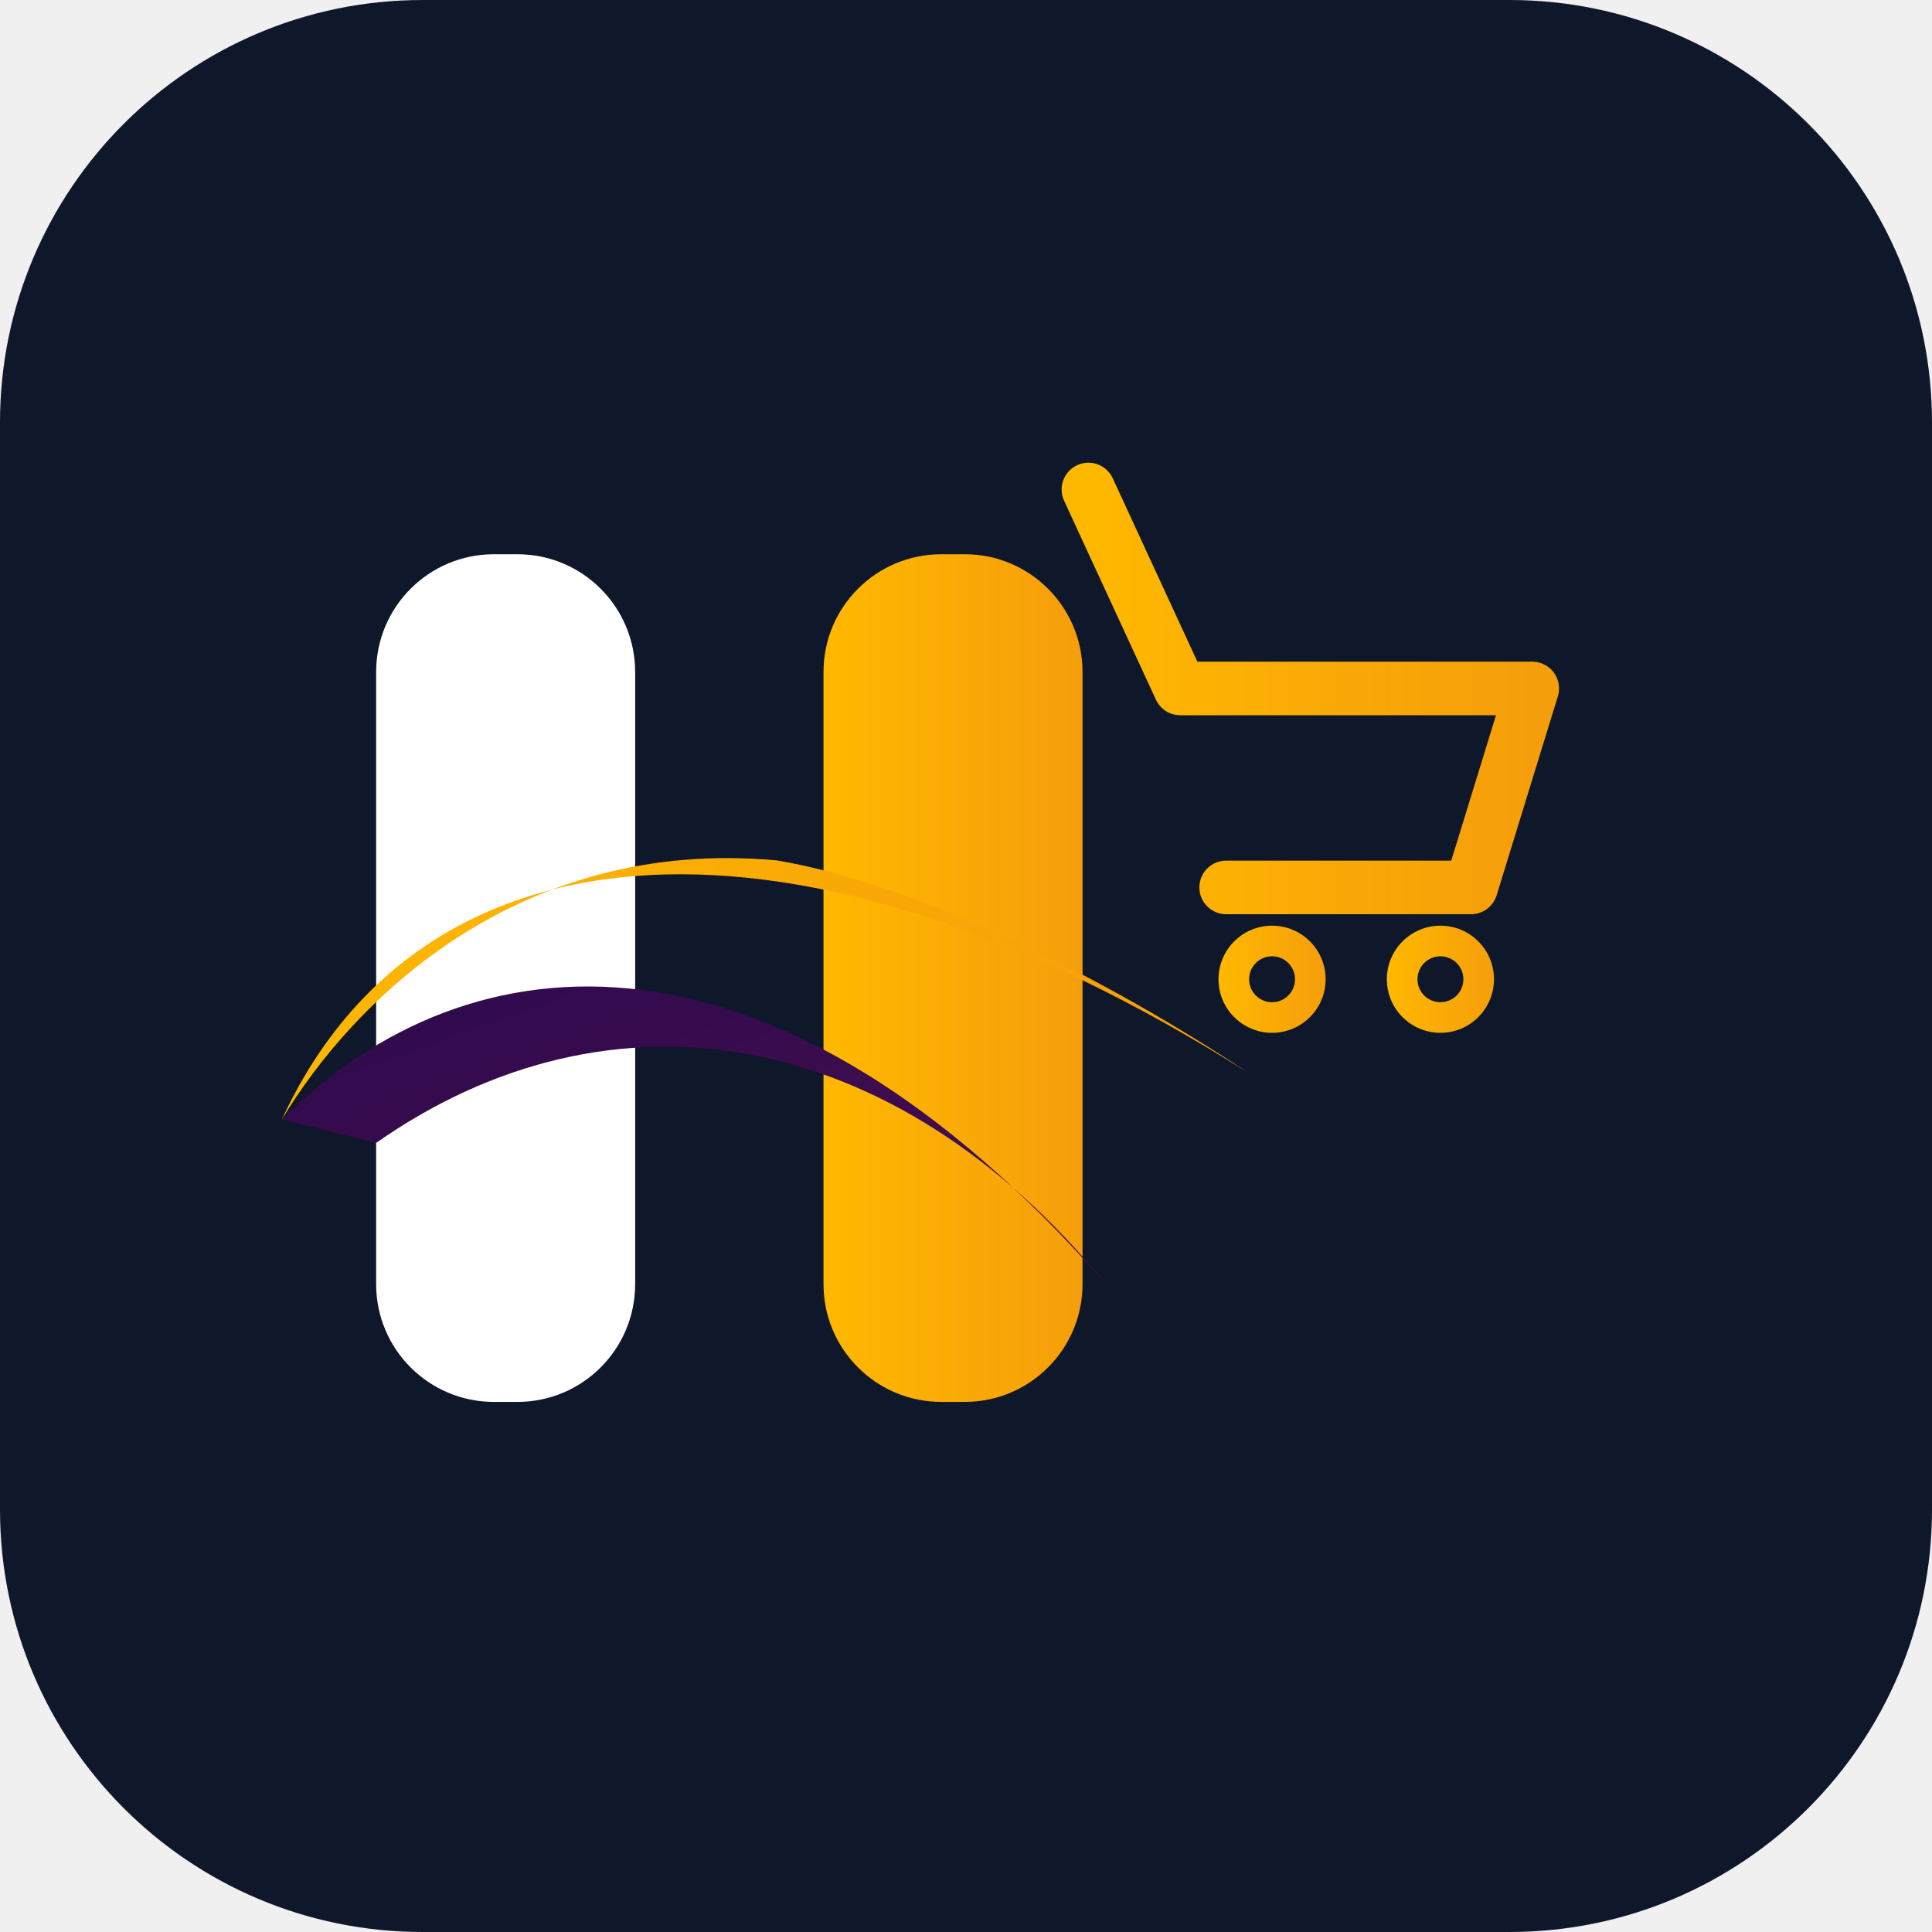
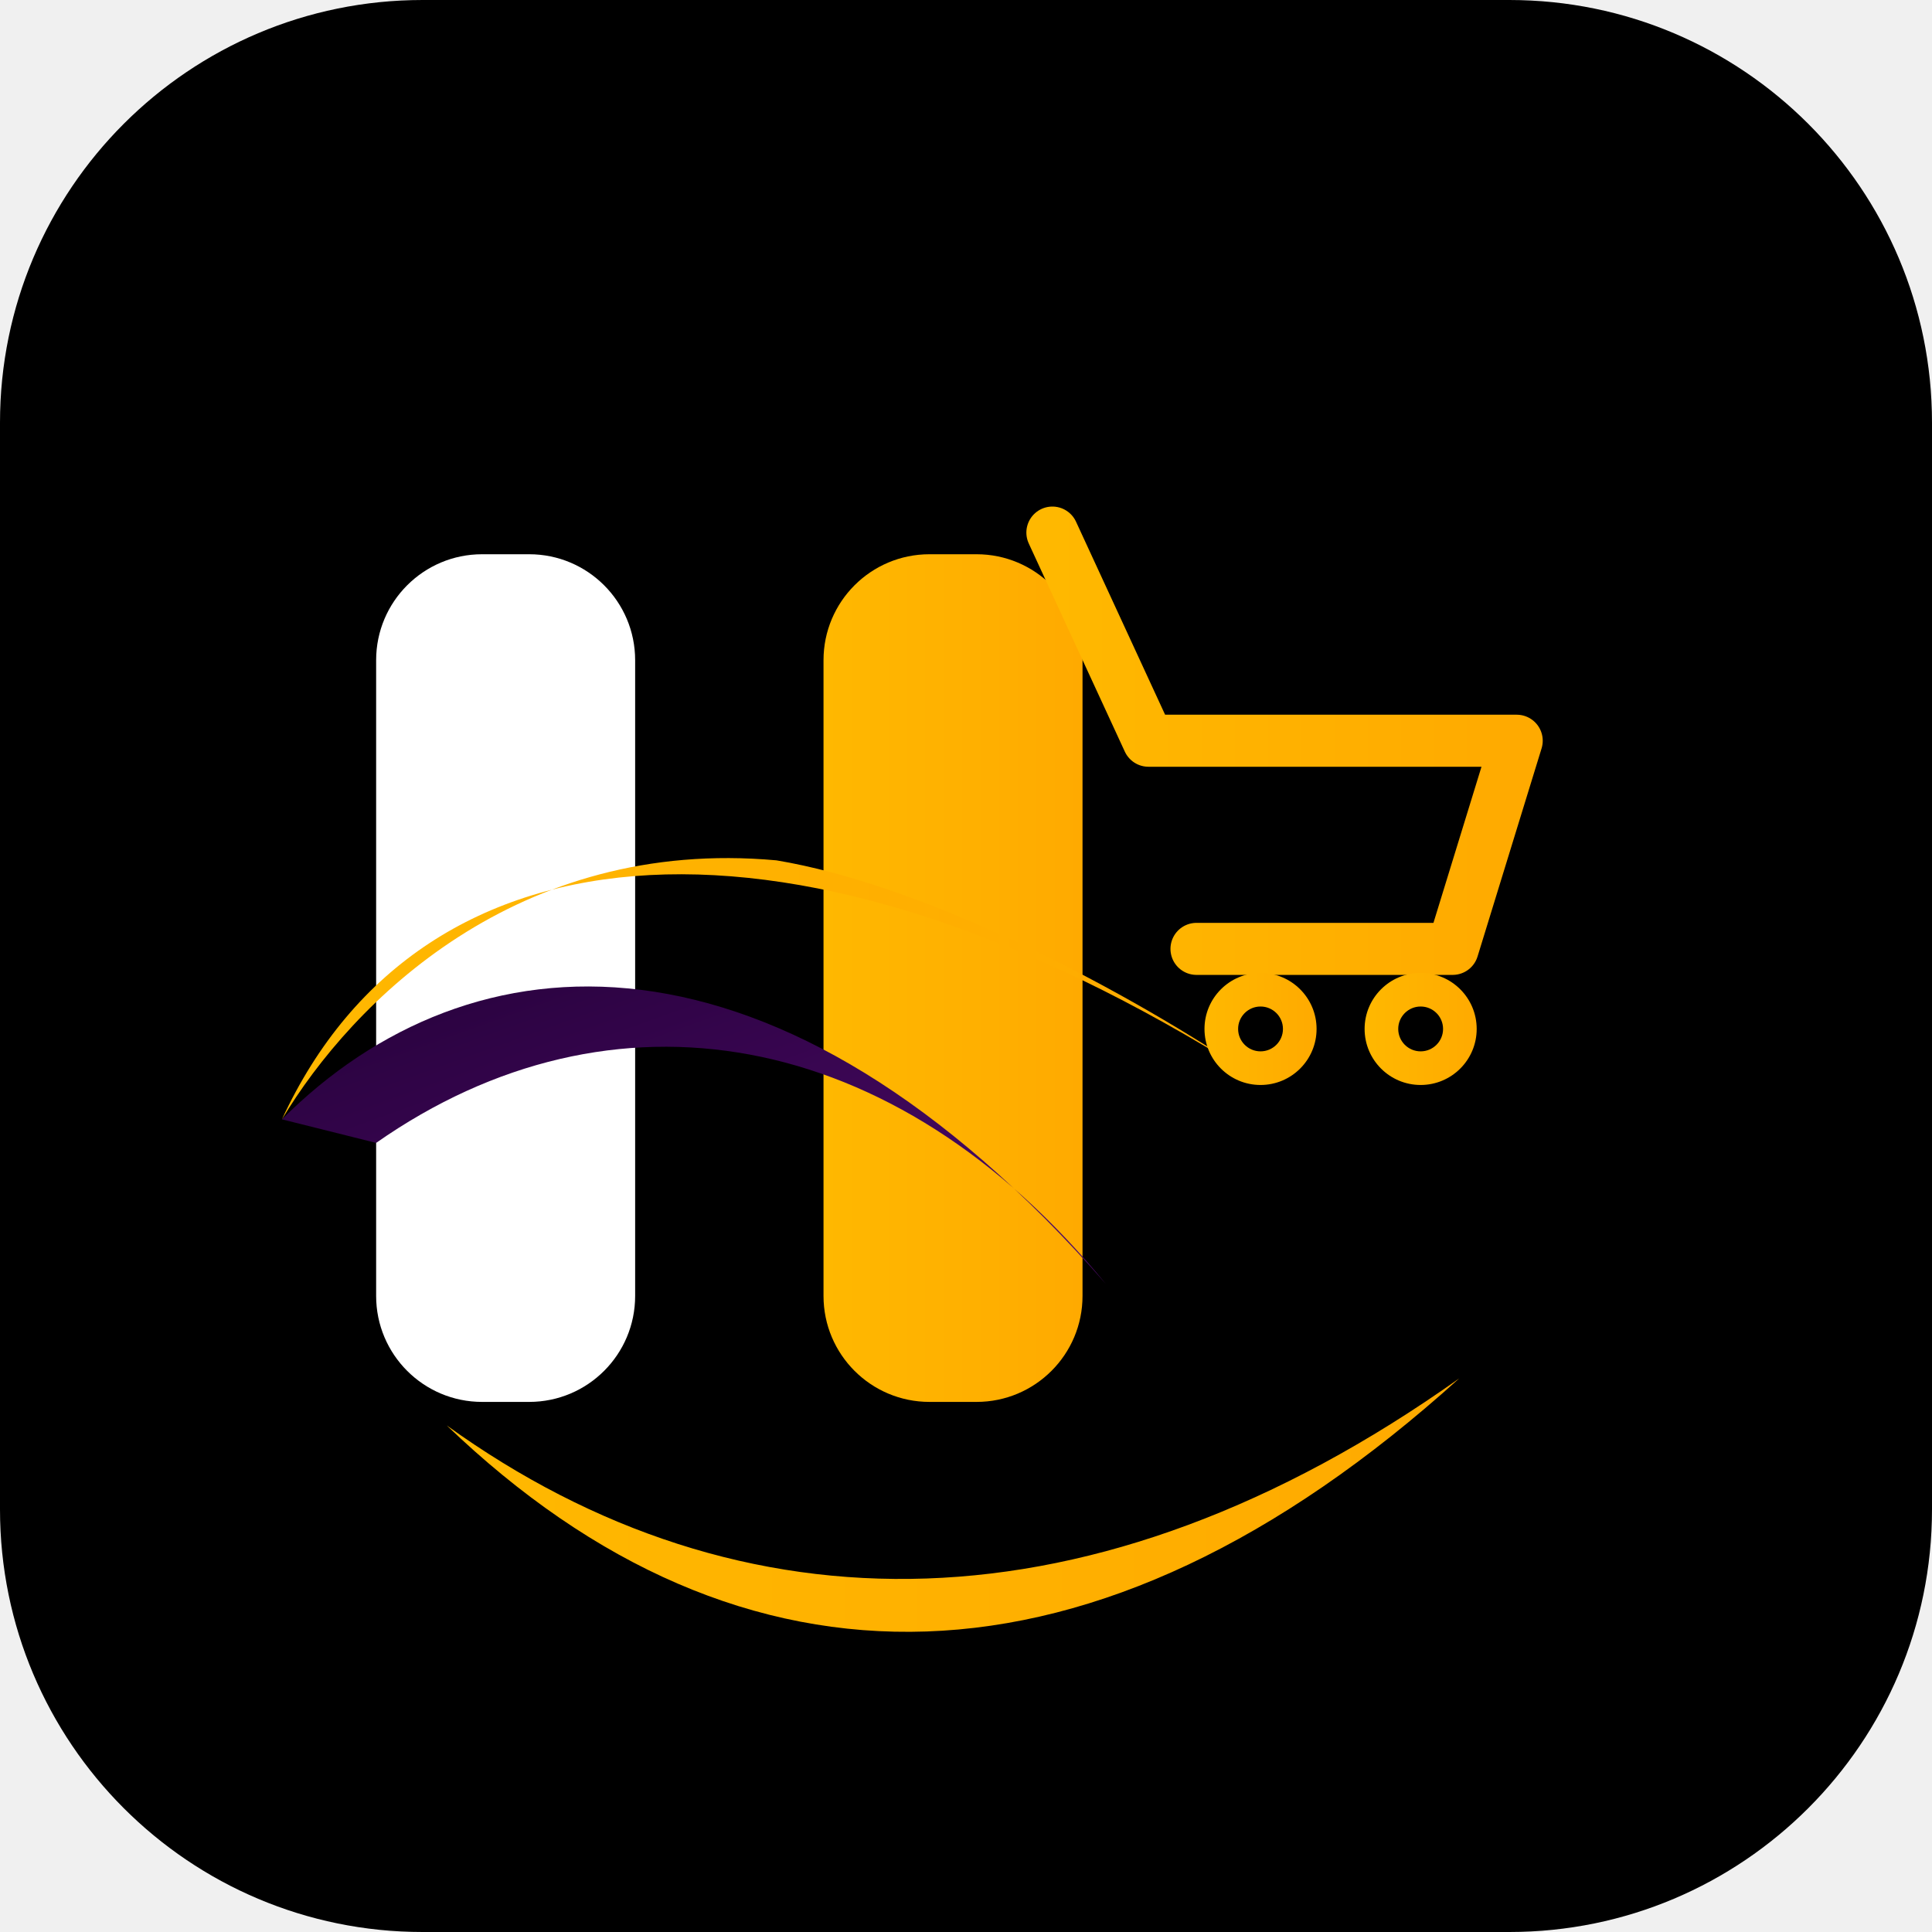
<svg xmlns="http://www.w3.org/2000/svg" viewBox="0 0 128 128" width="100%" height="100%">
  <defs>
    <linearGradient id="favPurple" x1="0%" y1="0%" x2="100%" y2="100%">
-       <stop offset="0%" stop-color="#2D0A4E" />
-       <stop offset="100%" stop-color="#4A0E4E" />
+       <stop offset="0%" stop-color="#26023B" />
+       <stop offset="100%" stop-color="#4F0A6B" />
    </linearGradient>
    <linearGradient id="favGold" x1="0%" y1="0%" x2="100%" y2="0%">
      <stop offset="0%" stop-color="#FFB800" />
-       <stop offset="100%" stop-color="#F59E0B" />
+       <stop offset="100%" stop-color="#FFAA00" />
    </linearGradient>
  </defs>
-   <rect width="128" height="128" rx="28" fill="#0F172A" />
+   <rect width="128" height="128" rx="28" fill="#000000" />
  <g transform="translate(14, 18) scale(0.78)">
-     <rect x="14" y="24" width="22" height="72" rx="10" fill="#FFFFFF" />
-     <rect x="52" y="24" width="22" height="72" rx="10" fill="url(#favGold)" />
+     <rect x="14" y="24" width="22" height="72" rx="9" fill="#FFFFFF" />
+     <rect x="52" y="24" width="22" height="72" rx="9" fill="url(#favGold)" />
    <path d="M 6 72 C 22 56, 48 54, 76 86 C 58 64, 34 60, 14 74 Z" fill="url(#favPurple)" />
    <path d="M 6 72 C 18 46, 50 44, 88 68 C 76 60, 60 52, 48 50 C 26 48, 12 62, 6 72 Z" fill="url(#favGold)" />
-     <g transform="translate(68, 12) scale(0.65)">
-       <path d="M 10 10 L 22 36 L 68 36 L 60 62 L 28 62" fill="none" stroke="url(#favGold)" stroke-width="7" stroke-linecap="round" stroke-linejoin="round" />
+     <path d="M 20 98 C 45 116, 75 116, 106 94 C 75 122, 45 122, 20 98 Z" fill="url(#favGold)" />
+     <g transform="translate(66, 14) scale(0.68)">
+       <line x1="2" y1="36" x2="16" y2="36" stroke="url(#favGold)" stroke-width="4" stroke-linecap="round" />
+       <line x1="6" y1="44" x2="18" y2="44" stroke="url(#favGold)" stroke-width="4" stroke-linecap="round" />
+       <path d="M 8 12 L 20 38 L 66 38 L 58 64 L 26 64" fill="none" stroke="url(#favGold)" stroke-width="6.5" stroke-linecap="round" stroke-linejoin="round" />
+       <line x1="22" y1="51" x2="60" y2="51" stroke="url(#favGold)" stroke-width="4.5" stroke-linecap="round" />
      <circle cx="34" cy="74" r="7" fill="url(#favGold)" />
-       <circle cx="34" cy="74" r="3" fill="#0F172A" />
-       <circle cx="56" cy="74" r="7" fill="url(#favGold)" />
-       <circle cx="56" cy="74" r="3" fill="#0F172A" />
+       <circle cx="34" cy="74" r="2.8" fill="#000000" />
+       <circle cx="54" cy="74" r="7" fill="url(#favGold)" />
+       <circle cx="54" cy="74" r="2.8" fill="#000000" />
    </g>
  </g>
</svg>
